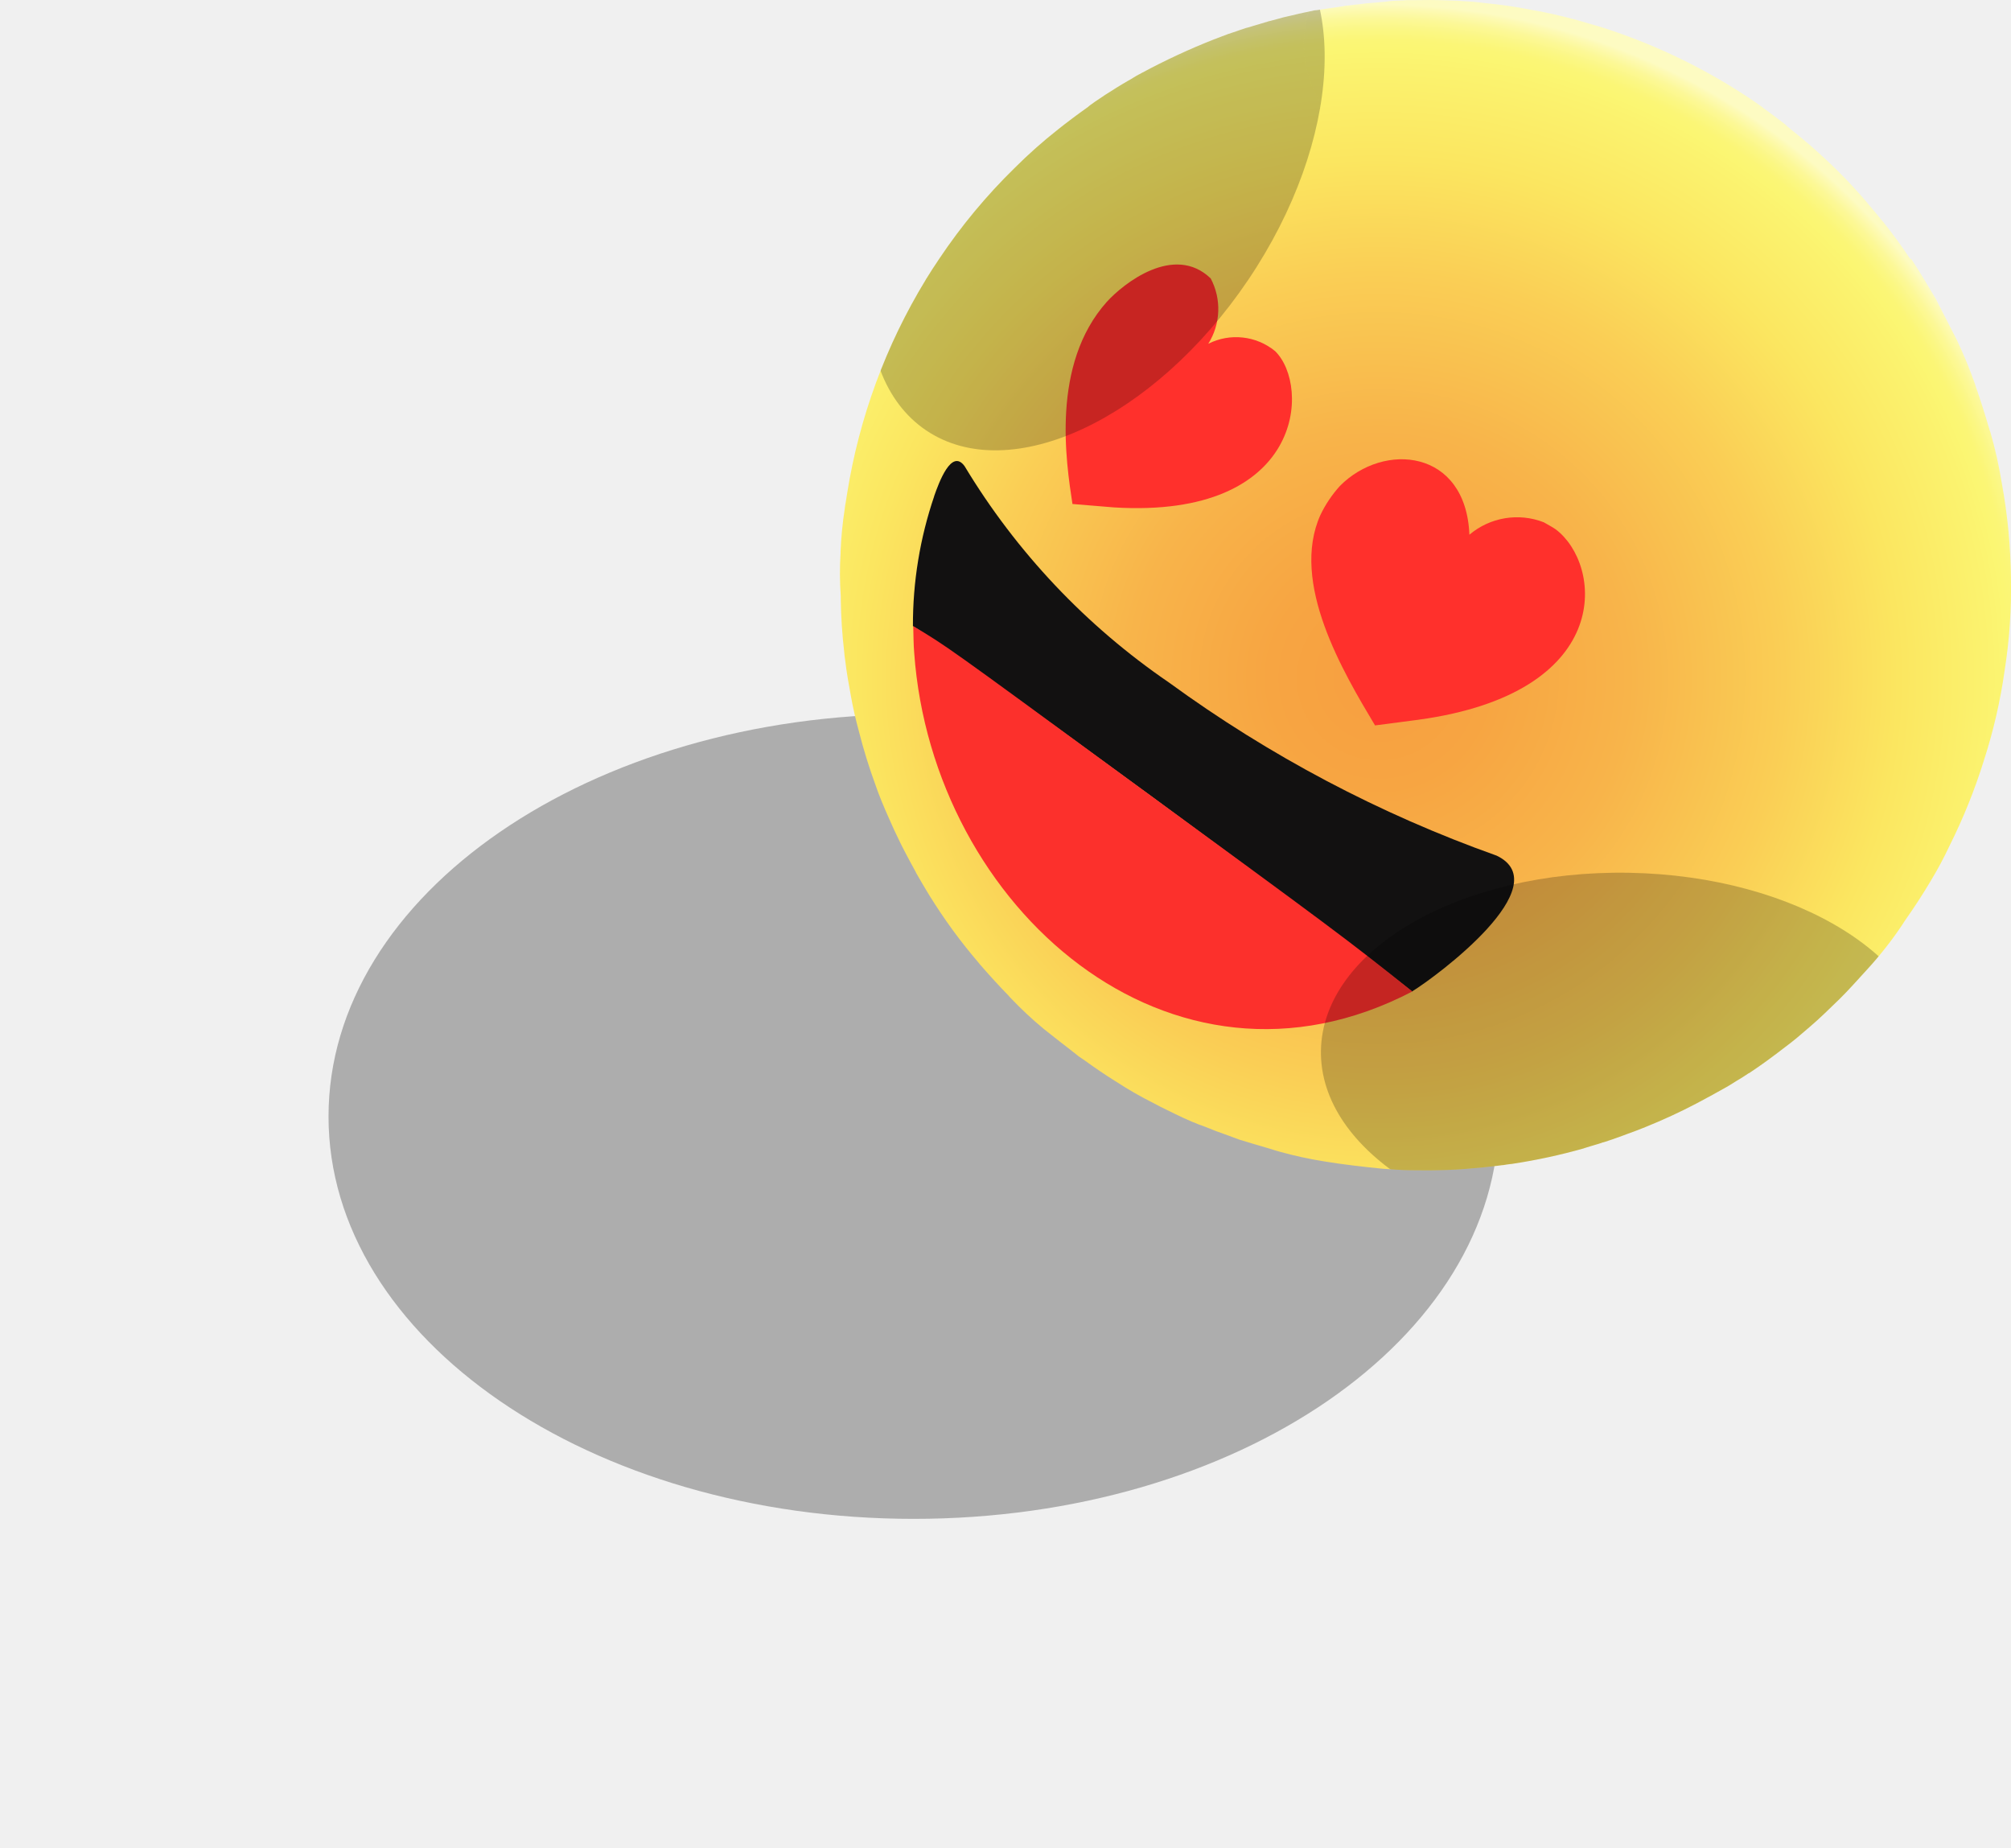
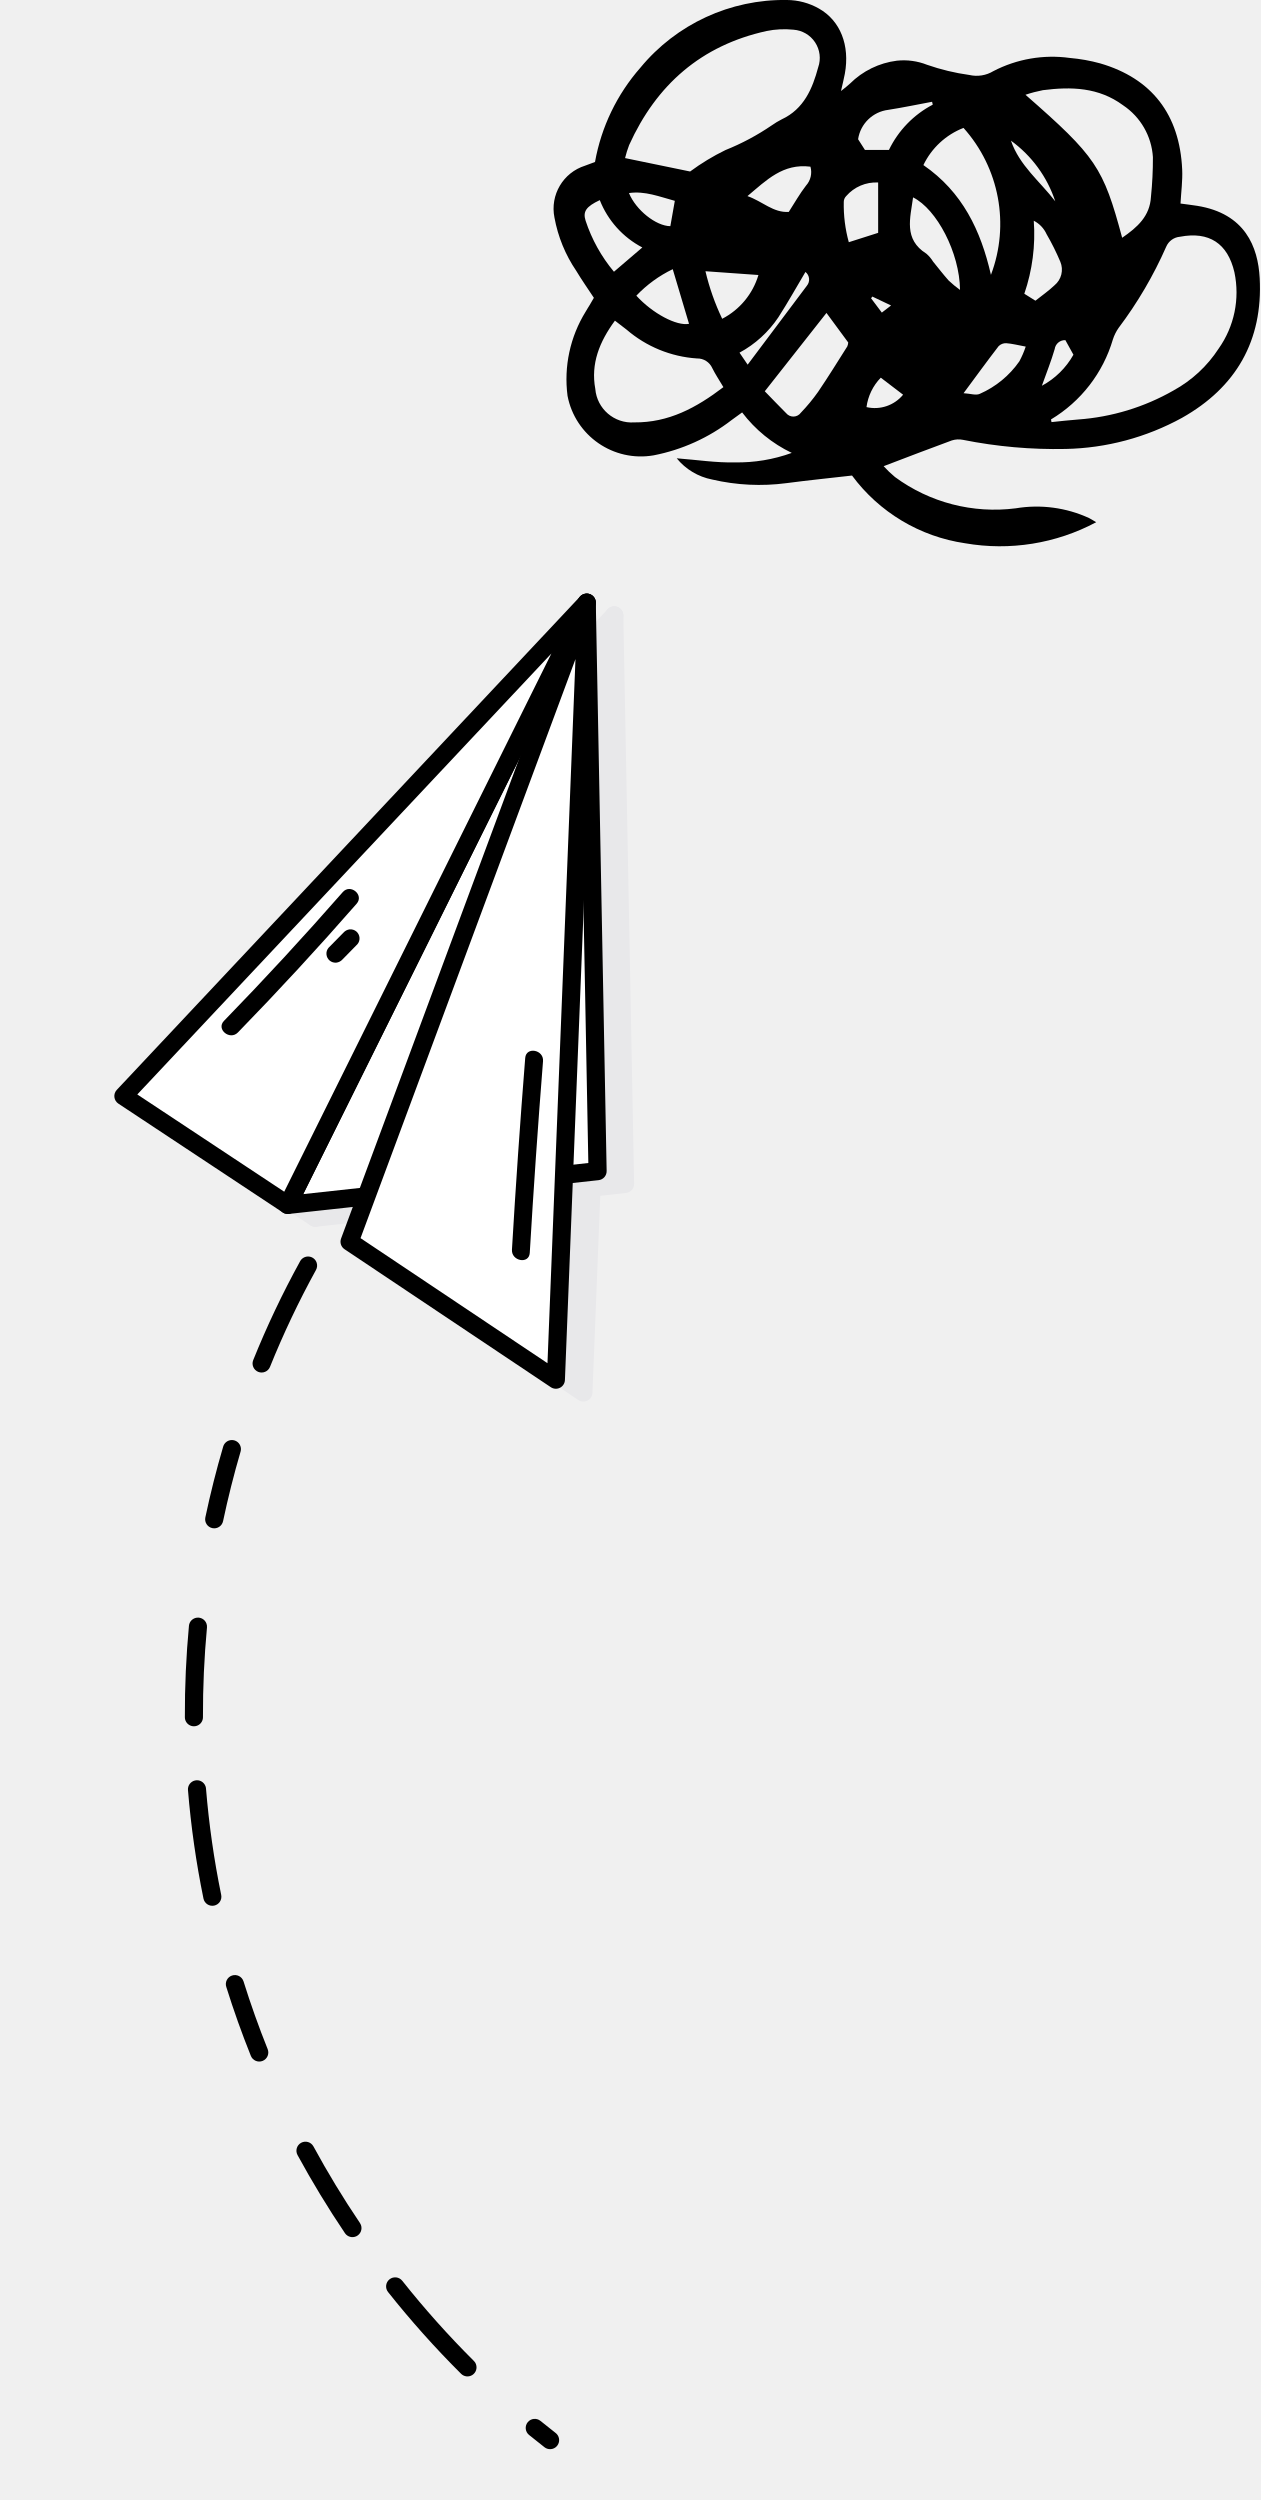
- <svg xmlns="http://www.w3.org/2000/svg" xmlns:xlink="http://www.w3.org/1999/xlink" width="82.478" height="75.758" viewBox="0 0 82.478 75.758">
-   <defs>
-     <radialGradient id="radial-gradient" cx="0.471" cy="0.58" r="0.575" gradientTransform="matrix(-0.999, -0.004, -0.004, 1, 0.933, 0.001)" gradientUnits="objectBoundingBox">
-       <stop offset="0" stop-color="#f79f40" />
-       <stop offset="0.163" stop-color="#f7a542" />
-       <stop offset="0.371" stop-color="#f8b44a" />
-       <stop offset="0.601" stop-color="#face55" />
-       <stop offset="0.771" stop-color="#fbe660" />
-       <stop offset="0.91" stop-color="#fbf36f" />
-       <stop offset="0.932" stop-color="#fbf672" />
-       <stop offset="0.947" stop-color="#fbf676" />
-       <stop offset="0.962" stop-color="#fbf783" />
-       <stop offset="0.978" stop-color="#fcf897" />
-       <stop offset="0.994" stop-color="#fdfab4" />
-       <stop offset="1" stop-color="#fdfbc2" />
-     </radialGradient>
-     <clipPath id="clip-path">
-       <path id="Trazado_116496" data-name="Trazado 116496" d="M52.65,29.84v-.06c0-.11-.03-.77-.15-1.75-.01-.09-.02-.17-.03-.26-.02-.12-.04-.25-.06-.38a23.894,23.894,0,0,0-3.15-8.77c0-.01-.01-.01-.01-.02-.17-.29-.35-.57-.54-.85h0a23.353,23.353,0,0,0-3.06-3.74,20.449,20.449,0,0,0-1.77-1.6c-.39-.32-.78-.62-1.19-.91a.265.265,0,0,1-.06-.05l-.05-.04-.21-.15c-.26-.18-.55-.37-.86-.57h0c-.01-.01-.02-.01-.03-.02-.15-.09-.3-.19-.47-.28-.07-.04-.15-.09-.22-.13s-.12-.07-.19-.11a1.092,1.092,0,0,0-.15-.08,25.413,25.413,0,0,0-2.93-1.4c-.26-.11-.47-.18-.58-.23l-.18-.07-.18-.07c-.01,0-.02-.01-.03-.01l-.04-.01-.3-.1-.04-.01c-.01,0-.03-.01-.04-.01l-.2-.07a2.759,2.759,0,0,0-.27-.08l-.23-.07c-.04-.01-.09-.03-.13-.04-.01,0-.03-.01-.04-.01s-.03-.01-.05-.01a.636.636,0,0,1-.07-.02l-.26-.07-.22-.06c-.07-.02-.14-.03-.21-.05h-.01l-.13-.03-.25-.06-.18-.04a2.049,2.049,0,0,0-.24-.05c-.01,0-.03-.01-.04-.01-.06-.01-.12-.03-.18-.04l-.11-.02-.13-.03h-.02l-.04-.01c-.02,0-.05-.01-.07-.01a1.766,1.766,0,0,1-.2-.04.6.6,0,0,0-.12-.02h0a2.068,2.068,0,0,1-.22-.04l-.19-.03c-.03-.01-.07-.01-.11-.02a.985.985,0,0,0-.17-.02,1,1,0,0,0-.16-.02l-.27-.03-.25-.03c-.03,0-.05-.01-.08-.01h-.02a1.641,1.641,0,0,0-.23-.02l-.34-.03c-.08-.01-.16-.01-.23-.02-.09-.01-.17-.01-.26-.02s-.18-.01-.27-.02A.97.97,0,0,1,29.76,7h-.37c-.48-.01-.96-.01-1.45,0-.11,0-.21,0-.31.01s-.22.01-.32.02c-.07,0-.13.01-.19.01-.16.01-.31.02-.46.04-.05,0-.11.01-.16.01-.22.02-.43.04-.64.07-.1.01-.2.02-.3.04h-.01c-.02,0-.04.01-.06.01q-.24.03-.45.06c-.11.02-.23.04-.34.05-.26.04-.47.08-.61.11-.7.14-1.38.3-2.06.5-.41.11-.77.22-1.21.38a24.021,24.021,0,0,0-5.31,2.61h0c-.17.11-.33.22-.49.33a.265.265,0,0,0-.06.05c-.28.2-.56.4-.84.61a.423.423,0,0,1-.07.05l-.02.02-.02.02c-.01.01-.02.02-.03.02s-.02.01-.03.02c-.08.06-.15.12-.23.18-.15.12-.3.24-.44.36-.08.07-.16.13-.24.2-.16.14-.32.27-.46.4l-.02.02-.02.02c-.03.03-.07.06-.1.09-.75.69-1.21,1.19-1.24,1.22-.23.25-.46.51-.69.77-.16.19-.33.38-.5.59-.01.01-.02.03-.04.04l-.03.03c-.34.42-.69.89-1.08,1.46l-.01.01-.01.01c-.01.01-.01.02-.02.02-.18.26-.36.55-.54.86-.16.26-.32.52-.46.75l-.46.88c-.15.29-.29.56-.42.82a16.758,16.758,0,0,0-.76,1.82h0v.01c-.22.6-.42,1.23-.6,1.84l-.01.02a.037.037,0,0,1-.01.03,17.968,17.968,0,0,0-.5,2.13,23.506,23.506,0,0,0-.17,7.66,22.794,22.794,0,0,0,.82,3.68,23.944,23.944,0,0,0,1.38,3.51,15.311,15.311,0,0,0,.75,1.42c.32.56.68,1.11,1.06,1.66.04.07.09.13.13.2a16,16,0,0,0,1.39,1.8c.34.37.78.88,1.14,1.24s.83.82,1.22,1.15h0c.42.37.6.53.99.83q.72.585,1.47,1.08h.01c.16.11.32.22.49.32.19.12.38.24.55.34.09.05.22.13.36.21a.573.573,0,0,1,.07.04c.15.09.33.18.52.29.04.02.09.05.13.07a22.789,22.789,0,0,0,2.12,1c.18.07.42.17.7.28l.24.09.42.15.3.1.11.03c.01,0,.01,0,.02.01l.16.05a2.759,2.759,0,0,0,.27.08l.26.08c.01,0,.02,0,.02.01a22.1,22.1,0,0,0,2.96.66l.09.01c.08.01.17.03.27.04h.03l.23.03.53.06c.24.03.56.05.79.07s.49.03.74.04h.02c.13.01.25.01.37.01.33.01.77,0,1.1.01s.79-.03,1.13-.05c.72-.06,1.68-.17,2.39-.28a18.747,18.747,0,0,0,1.84-.38c.14-.04.28-.08.43-.12.43-.12.87-.25,1.24-.36l.43-.16c.35-.12.69-.25,1.03-.38l.17-.06c.4-.15.89-.38,1.32-.59.19-.09.37-.18.55-.28a15.71,15.71,0,0,0,1.56-.88c.02-.01.03-.02.05-.03.41-.26.82-.52,1.22-.81.09-.06.18-.12.26-.17l.44-.34c.12-.09.23-.18.35-.27l.66-.52a14.289,14.289,0,0,0,1.37-1.26l.03-.03.07-.07c.35-.35.74-.77,1.2-1.29a.138.138,0,0,0,.03-.04h0a20.958,20.958,0,0,0,2.02-2.71c.01-.01.01-.02.02-.03.19-.3.38-.61.57-.95v-.01h0c.08-.14.16-.29.24-.44.11-.2.22-.41.31-.59l.09-.18c.16-.32.31-.65.47-.99.21-.47.41-.94.56-1.36h0c.26-.7.5-1.44.71-2.23.13-.48.25-.96.33-1.41.1-.48.18-.98.25-1.5.02-.12.03-.23.05-.34.08-.69.14-1.41.16-2.14v-.13C52.68,31.04,52.68,30.45,52.65,29.84Z" transform="translate(-4.654 -6.992)" />
-     </clipPath>
-     <linearGradient id="linear-gradient" x1="-0.166" y1="-323.933" x2="-1.166" y2="-323.933" gradientUnits="objectBoundingBox">
-       <stop offset="0" stop-color="#19b79c" />
-       <stop offset="0.405" stop-color="#1dbb9e" />
-       <stop offset="0.825" stop-color="#2ac8a3" />
-       <stop offset="0.997" stop-color="#31cfa6" />
-     </linearGradient>
-     <linearGradient id="linear-gradient-2" x1="-2.106" y1="-363.238" x2="-3.08" y2="-363.238" xlink:href="#linear-gradient" />
-     <clipPath id="clip-path-2">
-       <path id="Trazado_116504" data-name="Trazado 116504" d="M4.652,29.65v-.06a15.757,15.757,0,0,1,.17-1.74,2.335,2.335,0,0,1,.04-.26c.02-.12.04-.25.06-.38a24.088,24.088,0,0,1,3.22-8.75c0-.01.01-.01.01-.02.18-.29.36-.57.55-.85h0a23.39,23.39,0,0,1,3.09-3.72,20.134,20.134,0,0,1,1.78-1.58q.585-.465,1.2-.9a.265.265,0,0,0,.06-.05l.05-.04.21-.15c.26-.18.55-.37.86-.56h0c.01-.01.02-.01.03-.02.15-.09.31-.19.47-.28a2.53,2.53,0,0,0,.22-.13c.06-.04.12-.07.19-.11.05-.03.1-.05.15-.08a27.308,27.308,0,0,1,2.95-1.37c.26-.1.47-.18.58-.22l.18-.06.18-.06c.01,0,.02-.01.03-.01l.05-.02.3-.1.04-.01c.01,0,.03-.01.04-.01l.2-.06c.08-.02.19-.06.27-.08l.23-.07a.647.647,0,0,0,.13-.04c.01,0,.03-.01.04-.01s.03-.01.05-.01a.637.637,0,0,0,.07-.02l.26-.07.22-.06c.07-.02.14-.03.21-.05h.01l.13-.03c.08-.02.18-.04.25-.06l.18-.04c.08-.02.16-.03.24-.05.01,0,.03-.01.04-.01a1.163,1.163,0,0,0,.18-.04l.11-.01.13-.02h.02l.04-.01c.02,0,.05-.01.07-.01l.2-.03c.04-.01.09-.01.13-.02h0l.22-.03.19-.03a.516.516,0,0,0,.11-.02.985.985,0,0,1,.17-.02c.06-.01.11-.01.16-.02l.27-.03.25-.03c.03,0,.05-.01.08-.01h.02c.07-.01.15-.01.23-.02l.34-.03c.08-.01.16-.01.23-.02a1.569,1.569,0,0,1,.24-.03,2.437,2.437,0,0,1,.27-.01.86.86,0,0,1,.16-.01l.15-.01h.24c.49-.01.97-.01,1.45.01.11,0,.21.01.31.01s.22.01.32.02c.07,0,.13.01.19.01.16.01.31.02.46.04.05.01.11.01.16.02.22.02.43.05.64.07.1.01.2.03.3.04h.01c.02,0,.04.01.06.01.16.02.31.05.45.07l.34.06c.26.05.47.09.6.11.69.14,1.38.31,2.06.52.41.11.76.23,1.21.39a24.178,24.178,0,0,1,5.28,2.65h0c.16.11.33.22.49.34a.265.265,0,0,1,.06.05c.28.2.56.41.83.62a.424.424,0,0,0,.07.05l.02.02.02.02.03.03c.01.01.02.01.02.02.08.06.15.12.22.18.15.12.3.24.44.36.08.07.16.14.24.2.16.14.31.28.46.41l.02.02.02.02c.03.03.07.06.1.09.75.69,1.2,1.2,1.23,1.23.23.25.46.51.68.78.16.19.32.38.49.59.01.01.02.03.04.04l.02.03c.33.42.69.89,1.07,1.47l.04.01.01.01c.01.01.01.02.02.02.17.26.36.56.54.86.16.26.31.53.45.75l.45.88c.15.29.29.56.42.82a18.431,18.431,0,0,1,.75,1.83h0v.01c.21.6.41,1.23.59,1.85l.01.02a.037.037,0,0,0,.01.03,17.59,17.59,0,0,1,.48,2.14,22.71,22.71,0,0,1,.37,3.87,21.465,21.465,0,0,1-.26,3.8,21.96,21.96,0,0,1-.85,3.68,23.286,23.286,0,0,1-1.41,3.5,15.244,15.244,0,0,1-.76,1.42c-.33.56-.69,1.11-1.07,1.65-.04.07-.09.13-.13.2a15.2,15.2,0,0,1-1.41,1.79c-.34.37-.79.88-1.15,1.23s-.84.82-1.22,1.14h0c-.43.37-.6.52-1,.82-.49.38-.98.74-1.48,1.07H41.9c-.16.11-.32.21-.49.31-.19.12-.38.24-.55.33-.09.05-.22.12-.36.2a.574.574,0,0,0-.07.04c-.15.08-.33.18-.52.28-.04.02-.09.05-.13.07a23.108,23.108,0,0,1-2.12.98c-.18.07-.42.17-.71.27l-.24.09-.42.15-.3.1-.11.03c-.01,0-.01,0-.02.01l-.16.05c-.08.02-.19.06-.27.08l-.26.08c-.01,0-.02,0-.02.01a23.962,23.962,0,0,1-2.96.64l-.09.01c-.08.01-.17.02-.27.04H31.8l-.23.03-.53.06c-.24.02-.56.05-.79.07s-.49.03-.74.04h-.02c-.13,0-.25.01-.37.01-.33.01-.77,0-1.1,0s-.79-.04-1.13-.06c-.72-.07-1.68-.18-2.39-.3a16.281,16.281,0,0,1-1.84-.4c-.14-.04-.28-.08-.43-.13-.43-.12-.87-.26-1.24-.37l-.43-.16c-.35-.12-.69-.25-1.03-.39l-.17-.06c-.4-.15-.88-.38-1.32-.6-.19-.09-.37-.18-.55-.28a15.612,15.612,0,0,1-1.55-.89.219.219,0,0,0-.05-.03c-.41-.26-.81-.53-1.21-.82-.09-.06-.17-.12-.25-.17L14,49.97c-.12-.09-.23-.18-.35-.27l-.66-.52a15.233,15.233,0,0,1-1.36-1.27l-.03-.03-.06-.07c-.34-.35-.74-.78-1.19-1.3a.138.138,0,0,1-.03-.04h0a21.889,21.889,0,0,1-2-2.73c-.01-.01-.01-.02-.02-.03-.18-.3-.37-.61-.56-.95v-.01h0c-.08-.14-.16-.29-.24-.44-.11-.21-.22-.41-.31-.59l-.09-.18c-.16-.32-.31-.65-.46-.99-.21-.47-.41-.95-.55-1.36h0a22.441,22.441,0,0,1-.69-2.23c-.13-.48-.24-.96-.32-1.41-.09-.49-.18-.98-.24-1.5-.02-.12-.03-.23-.04-.34a21.166,21.166,0,0,1-.14-2.14v-.13A13.347,13.347,0,0,1,4.652,29.65Z" transform="translate(-4.627 -6.983)" fill="url(#radial-gradient)" />
-     </clipPath>
-   </defs>
-   <g id="Grupo_157926" data-name="Grupo 157926" transform="translate(13.474)">
-     <ellipse id="Elipse_4737" data-name="Elipse 4737" cx="24" cy="16.5" rx="24" ry="16.5" transform="translate(0 29.284)" fill="#0b0b0b" opacity="0.292" style="mix-blend-mode: multiply;isolation: isolate" />
-     <path id="Trazado_116493" data-name="Trazado 116493" d="M4.652,29.65v-.06a15.757,15.757,0,0,1,.17-1.74,2.335,2.335,0,0,1,.04-.26c.02-.12.04-.25.06-.38a24.088,24.088,0,0,1,3.22-8.75c0-.01.01-.01.01-.02.18-.29.36-.57.55-.85h0a23.39,23.39,0,0,1,3.09-3.72,20.134,20.134,0,0,1,1.78-1.58q.585-.465,1.2-.9a.265.265,0,0,0,.06-.05l.05-.04.21-.15c.26-.18.55-.37.86-.56h0c.01-.01.02-.01.03-.02.15-.09.31-.19.47-.28a2.53,2.53,0,0,0,.22-.13c.06-.04.12-.07.19-.11.05-.03.1-.05.15-.08a27.308,27.308,0,0,1,2.95-1.37c.26-.1.47-.18.58-.22l.18-.06.18-.06c.01,0,.02-.01.03-.01l.05-.02.3-.1.04-.01c.01,0,.03-.01.04-.01l.2-.06c.08-.02.19-.06.27-.08l.23-.07a.647.647,0,0,0,.13-.04c.01,0,.03-.01.04-.01s.03-.01.05-.01a.637.637,0,0,0,.07-.02l.26-.07.22-.06c.07-.02.14-.03.21-.05h.01l.13-.03c.08-.02.18-.04.25-.06l.18-.04c.08-.02.16-.03.24-.05.01,0,.03-.01.04-.01a1.163,1.163,0,0,0,.18-.04l.11-.01.13-.02h.02l.04-.01c.02,0,.05-.01.07-.01l.2-.03c.04-.01.09-.01.13-.02h0l.22-.03.19-.03a.516.516,0,0,0,.11-.02.985.985,0,0,1,.17-.02c.06-.01.11-.01.16-.02l.27-.03.25-.03c.03,0,.05-.01.08-.01h.02c.07-.01.15-.01.23-.02l.34-.03c.08-.01.16-.01.23-.02a1.569,1.569,0,0,1,.24-.03,2.437,2.437,0,0,1,.27-.01.86.86,0,0,1,.16-.01l.15-.01h.24c.49-.01.97-.01,1.45.01.11,0,.21.01.31.01s.22.01.32.02c.07,0,.13.01.19.01.16.01.31.02.46.04.05.01.11.01.16.02.22.02.43.05.64.07.1.01.2.03.3.04h.01c.02,0,.04.01.06.01.16.02.31.05.45.07l.34.06c.26.05.47.09.6.11.69.14,1.38.31,2.06.52.41.11.76.23,1.21.39a24.178,24.178,0,0,1,5.28,2.65h0c.16.11.33.22.49.34a.265.265,0,0,1,.06.05c.28.2.56.41.83.62a.424.424,0,0,0,.07.05l.02.02.02.02.03.03c.01.01.02.01.02.02.08.06.15.12.22.18.15.12.3.24.44.36.08.07.16.14.24.2.16.14.31.28.46.41l.02.02.02.02c.03.03.07.06.1.09.75.69,1.2,1.2,1.23,1.23.23.25.46.51.68.78.16.19.32.38.49.59.01.01.02.03.04.04l.02.03c.33.42.69.89,1.07,1.47l.04.01.01.01c.01.01.01.02.02.02.17.26.36.56.54.86.16.26.31.53.45.75l.45.88c.15.29.29.56.42.82a18.431,18.431,0,0,1,.75,1.83h0v.01c.21.6.41,1.23.59,1.85l.01.02a.037.037,0,0,0,.01.03,17.59,17.59,0,0,1,.48,2.14,22.71,22.71,0,0,1,.37,3.87,21.465,21.465,0,0,1-.26,3.8,21.96,21.96,0,0,1-.85,3.68,23.286,23.286,0,0,1-1.41,3.5,15.244,15.244,0,0,1-.76,1.42c-.33.56-.69,1.11-1.07,1.65-.04.07-.09.13-.13.2a15.2,15.2,0,0,1-1.41,1.79c-.34.37-.79.88-1.15,1.23s-.84.82-1.22,1.14h0c-.43.37-.6.52-1,.82-.49.38-.98.74-1.48,1.07H41.9c-.16.11-.32.21-.49.31-.19.12-.38.24-.55.33-.09.05-.22.12-.36.2a.574.574,0,0,0-.07.04c-.15.08-.33.18-.52.28-.04.02-.09.05-.13.07a23.108,23.108,0,0,1-2.12.98c-.18.07-.42.17-.71.27l-.24.09-.42.15-.3.1-.11.03c-.01,0-.01,0-.02.01l-.16.05c-.08.02-.19.06-.27.08l-.26.08c-.01,0-.02,0-.02.01a23.962,23.962,0,0,1-2.96.64l-.09.01c-.08.01-.17.02-.27.04H31.8l-.23.03-.53.06c-.24.02-.56.05-.79.07s-.49.03-.74.04h-.02c-.13,0-.25.01-.37.01-.33.01-.77,0-1.1,0s-.79-.04-1.13-.06c-.72-.07-1.68-.18-2.39-.3a16.281,16.281,0,0,1-1.84-.4c-.14-.04-.28-.08-.43-.13-.43-.12-.87-.26-1.24-.37l-.43-.16c-.35-.12-.69-.25-1.03-.39l-.17-.06c-.4-.15-.88-.38-1.32-.6-.19-.09-.37-.18-.55-.28a15.612,15.612,0,0,1-1.55-.89.219.219,0,0,0-.05-.03c-.41-.26-.81-.53-1.21-.82-.09-.06-.17-.12-.25-.17L14,49.97c-.12-.09-.23-.18-.35-.27l-.66-.52a15.233,15.233,0,0,1-1.36-1.27l-.03-.03-.06-.07c-.34-.35-.74-.78-1.19-1.3a.138.138,0,0,1-.03-.04h0a21.889,21.889,0,0,1-2-2.73c-.01-.01-.01-.02-.02-.03-.18-.3-.37-.61-.56-.95v-.01h0c-.08-.14-.16-.29-.24-.44-.11-.21-.22-.41-.31-.59l-.09-.18c-.16-.32-.31-.65-.46-.99-.21-.47-.41-.95-.55-1.36h0a22.441,22.441,0,0,1-.69-2.23c-.13-.48-.24-.96-.32-1.41-.09-.49-.18-.98-.24-1.5-.02-.12-.03-.23-.04-.34a21.166,21.166,0,0,1-.14-2.14v-.13A13.347,13.347,0,0,1,4.652,29.65Z" transform="translate(16.349 -6.983)" fill="url(#radial-gradient)" />
-     <g id="Grupo_86225" data-name="Grupo 86225" transform="translate(20.955 0.009)" clip-path="url(#clip-path)">
-       <path id="Trazado_116494" data-name="Trazado 116494" d="M50.67,21.64a4.37,4.37,0,0,1,.18-.46C50.8,21.33,50.74,21.48,50.67,21.64Z" transform="translate(-48.844 -6.992)" fill="url(#linear-gradient)" />
-       <path id="Trazado_116495" data-name="Trazado 116495" d="M4.7,34.92c.03-.14.05-.28.08-.41C4.75,34.65,4.73,34.79,4.7,34.92Z" transform="translate(43.196 -6.992)" fill="url(#linear-gradient-2)" />
-     </g>
-     <path id="Trazado_116497" data-name="Trazado 116497" d="M25.873,27.33A16.375,16.375,0,0,0,25,32.66c2.26,1.39,16.97,12.2,20.47,14.98,1.03-.63,6.02-4.35,3.47-5.57a52.925,52.925,0,0,1-13.44-7.1,28.664,28.664,0,0,1-8.38-8.87c-.54-.75-1.06.69-1.25,1.23" transform="translate(-1.032 -6.983)" fill="#121111" />
-     <path id="Trazado_116499" data-name="Trazado 116499" d="M29.22,33.76c.75,10.43,10.52,19.05,20.43,13.88-2.65-2.12-3.33-2.62-11.66-8.71-7.45-5.46-7.45-5.46-8.81-6.27.01.33.01.77.04,1.1" transform="translate(-5.199 -6.983)" fill="#fc302c" />
-     <g id="Grupo_86231" data-name="Grupo 86231" transform="translate(40.307 18.833)">
-       <path id="Trazado_116501" data-name="Trazado 116501" d="M22.473,28.1c-1.25,2.78.93,6.44,2.24,8.63.65-.09,1.52-.19,2.17-.29,7.67-1.22,7.14-6.32,5.24-7.75-.14-.1-.34-.2-.49-.29a3.024,3.024,0,0,0-3.05.51c-.14-3.51-3.51-3.82-5.31-2a4.969,4.969,0,0,0-.8,1.19" transform="translate(-22.099 -25.816)" fill="#ff302c" />
-     </g>
-     <g id="Grupo_86232" data-name="Grupo 86232" transform="translate(30.232 10.846)">
-       <path id="Trazado_116503" data-name="Trazado 116503" d="M35.806,19.36c-2.3,2.57-1.67,6.58-1.41,8.29.51.04,1.19.1,1.7.14,7.78.48,8.08-4.98,6.61-6.41a2.529,2.529,0,0,0-2.74-.3,2.679,2.679,0,0,0,.1-2.68c-1.5-1.44-3.58.21-4.26.96" transform="translate(-34.117 -17.829)" fill="#ff302c" />
-     </g>
-     <g id="Enmascarar_grupo_59" data-name="Enmascarar grupo 59" transform="translate(20.976 0)" clip-path="url(#clip-path-2)">
-       <g id="Grupo_86233" data-name="Grupo 86233" transform="translate(-2.683 -7.272)" opacity="0.561" style="mix-blend-mode: multiply;isolation: isolate">
-         <g id="Grupo_86230" data-name="Grupo 86230" transform="translate(0)">
-           <ellipse id="Elipse_4734" data-name="Elipse 4734" cx="12.5" cy="7.5" rx="12.5" ry="7.5" transform="translate(21.707 1.557)" fill="#fff" opacity="0.743" />
-           <ellipse id="Elipse_4735" data-name="Elipse 4735" cx="12.5" cy="7.5" rx="12.5" ry="7.5" transform="translate(26.415 8.388) rotate(124)" opacity="0.387" />
-           <ellipse id="Elipse_4736" data-name="Elipse 4736" cx="12.5" cy="7.5" rx="12.5" ry="7.5" transform="matrix(-1, -0.017, 0.017, -1, 47.282, 58.274)" opacity="0.387" />
+ <svg xmlns="http://www.w3.org/2000/svg" width="139.226" height="276.237" viewBox="0 0 139.226 276.237">
+   <g id="Grupo_983339" data-name="Grupo 983339" transform="translate(-948.685 -172.533)">
+     <g id="Grupo_165704" data-name="Grupo 165704" transform="translate(1016.343 237.028) rotate(70)">
+       <g id="Grupo_81059" data-name="Grupo 81059" transform="translate(0 0)">
+         <g id="Grupo_81053" data-name="Grupo 81053" transform="translate(2.371 0)" style="mix-blend-mode: overlay;isolation: isolate">
+           <path id="Trazado_114995" data-name="Trazado 114995" d="M51.237,53.8l8.2-33.442L0,0Z" transform="translate(1 1)" fill="#3c384f" />
+           <path id="Trazado_114996" data-name="Trazado 114996" d="M1,0A1,1,0,0,0,.276,1.689L51.512,55.494a1,1,0,0,0,1.695-.451l8.2-33.443a1,1,0,0,0-.647-1.184L1.324.054A.988.988,0,0,0,1,0ZM51.7,52.791,4.543,3.271l54.7,18.741Z" transform="translate(0 0)" fill="#3c384f" />
+           <path id="Trazado_114997" data-name="Trazado 114997" d="M57.391,48.778,0,0l79.517,32.57Z" transform="translate(1 1)" fill="#3c384f" />
+           <path id="Trazado_114998" data-name="Trazado 114998" d="M1,0A1,1,0,0,0,.352,1.762L57.743,50.54a1,1,0,0,0,1.239.045L81.108,34.377a1,1,0,0,0-.212-1.732L1.379.075A.992.992,0,0,0,1,0ZM58.437,48.505l-52-44.2L78.485,33.819Z" transform="translate(0 0)" fill="#3c384f" />
+           <path id="Trazado_114999" data-name="Trazado 114999" d="M51.237,53.8,0,0,33.724,66.762Z" transform="translate(1 1)" fill="#3c384f" />
+           <path id="Trazado_115000" data-name="Trazado 115000" d="M1,0A1,1,0,0,0,.107,1.451L33.831,68.212a1,1,0,0,0,1.488.353L52.831,55.608a1,1,0,0,0,.129-1.493L1.724.31A1,1,0,0,0,1,0ZM35.082,66.252,4.946,6.594l45.785,48.08Z" transform="translate(0 0)" fill="#3c384f" />
+           <path id="Trazado_115001" data-name="Trazado 115001" d="M9.014,18.7Q4.8,9.982.133,1.5C-.488.375,1.238-.635,1.86.494q4.67,8.477,8.881,17.193C11.3,18.841,9.575,19.856,9.014,18.7Z" transform="translate(21.704 35.774)" fill="#3c384f" />
+           <path id="Trazado_115002" data-name="Trazado 115002" d="M2.982,3.4a1.018,1.018,0,0,1-.46.6,1.008,1.008,0,0,1-.77.1.987.987,0,0,1-.6-.46Q.644,2.573.135,1.507a1.07,1.07,0,0,1-.1-.77,1.018,1.018,0,0,1,.46-.6,1.008,1.008,0,0,1,.77-.1.983.983,0,0,1,.6.46q.51,1.065,1.019,2.131A1.069,1.069,0,0,1,2.982,3.4Z" transform="translate(25.933 37.218)" fill="#3c384f" />
+           <path id="Trazado_115003" data-name="Trazado 115003" d="M19.924,10.45Q10.177,6.238.518,1.827C-.651,1.293.364-.431,1.527.1q9.658,4.411,19.406,8.623C22.112,9.232,21.094,10.956,19.924,10.45Z" transform="translate(45.432 22.769)" fill="#3c384f" />
+         </g>
+         <g id="Grupo_81058" data-name="Grupo 81058" transform="translate(0 2.371)">
+           <g id="Grupo_81057" data-name="Grupo 81057">
+             <g id="Grupo_81054" data-name="Grupo 81054" transform="translate(0 0)">
+               <path id="Trazado_115004" data-name="Trazado 115004" d="M51.237,53.8l8.2-33.442L0,0Z" transform="translate(1 1)" fill="#fff" />
+               <path id="Trazado_115005" data-name="Trazado 115005" d="M1,0A1,1,0,0,0,.276,1.69l51.237,53.8a1,1,0,0,0,1.7-.451l8.2-33.442a1,1,0,0,0-.647-1.184L1.325.054A1.016,1.016,0,0,0,1,0ZM51.7,52.792,4.544,3.271l54.7,18.741Z" transform="translate(0 0)" />
+             </g>
+             <g id="Grupo_81055" data-name="Grupo 81055" transform="translate(0 0)">
+               <path id="Trazado_115006" data-name="Trazado 115006" d="M57.391,48.778,0,0l79.517,32.57Z" transform="translate(1 1)" fill="#fff" />
+               <path id="Trazado_115007" data-name="Trazado 115007" d="M1,0A1,1,0,0,0,.353,1.762L57.744,50.541a1,1,0,0,0,1.238.044L81.108,34.378a1,1,0,0,0-.212-1.732L1.379.075A.988.988,0,0,0,1,0ZM58.437,48.505l-52-44.2L78.486,33.82Z" transform="translate(0 0)" />
+             </g>
+             <g id="Grupo_81056" data-name="Grupo 81056" transform="translate(0 0)">
+               <path id="Trazado_115008" data-name="Trazado 115008" d="M51.237,53.8,0,0,33.724,66.762Z" transform="translate(1 1)" fill="#fff" />
+               <path id="Trazado_115009" data-name="Trazado 115009" d="M1,0A1,1,0,0,0,.108,1.451L33.832,68.212a1,1,0,0,0,1.487.353L52.832,55.609a1,1,0,0,0,.129-1.494L1.725.311A1,1,0,0,0,1,0ZM35.082,66.253,4.947,6.594l45.785,48.08Z" />
+             </g>
+             <path id="Trazado_115010" data-name="Trazado 115010" d="M9.014,18.7Q4.8,9.983.133,1.5C-.489.375,1.238-.635,1.86.494Q6.53,8.97,10.741,17.687C11.3,18.841,9.574,19.857,9.014,18.7Z" transform="translate(21.704 35.774)" />
+             <path id="Trazado_115011" data-name="Trazado 115011" d="M2.982,3.4a1.02,1.02,0,0,1-.46.6,1.01,1.01,0,0,1-.771.1.983.983,0,0,1-.6-.459Q.644,2.573.135,1.507a1.069,1.069,0,0,1-.1-.77,1.021,1.021,0,0,1,.459-.6,1.01,1.01,0,0,1,.771-.1.988.988,0,0,1,.6.46l1.02,2.131A1.077,1.077,0,0,1,2.982,3.4Z" transform="translate(25.933 37.218)" />
+             <path id="Trazado_115012" data-name="Trazado 115012" d="M19.925,10.45Q10.178,6.239.519,1.827C-.651,1.293.365-.431,1.528.1q9.658,4.41,19.406,8.623C22.112,9.233,21.095,10.956,19.925,10.45Z" transform="translate(45.432 22.769)" />
+           </g>
+         </g>
+       </g>
+       <g id="Grupo_81063" data-name="Grupo 81063" transform="translate(58.302 56.359)">
+         <g id="Grupo_81060" data-name="Grupo 81060" transform="translate(0 0)">
+           <path id="Trazado_115013" data-name="Trazado 115013" d="M1,0A1,1,0,0,0,.247,1.659,101.136,101.136,0,0,0,8.755,10.28a1,1,0,0,0,1.337-1.487A99.055,99.055,0,0,1,1.753.342,1,1,0,0,0,1,0ZM17.176,14.847a1,1,0,0,0-.593,1.805c2.159,1.59,4.407,3.114,6.683,4.532a1,1,0,0,0,1.058-1.7c-2.232-1.39-4.438-2.885-6.556-4.444A1,1,0,0,0,17.176,14.847ZM132.1,19.26a.991.991,0,0,0-.53.153q-.909.569-1.828,1.119a1,1,0,0,0,1.026,1.717q.938-.561,1.865-1.142a1,1,0,0,0-.533-1.847ZM34.323,25.081a1,1,0,0,0-.428,1.9c3.036,1.437,6.172,2.74,9.321,3.872a1,1,0,1,0,.677-1.881c-3.089-1.112-6.165-2.39-9.142-3.8A.988.988,0,0,0,34.323,25.081Zm87.1,0a1,1,0,0,0-.424.1,101.855,101.855,0,0,1-11.029,4.406,1,1,0,0,0,.633,1.9,103.855,103.855,0,0,0,11.246-4.493,1,1,0,0,0-.426-1.906ZM51.18,31.327a1,1,0,0,0-.263,1.964,100.855,100.855,0,0,0,11.854,2.492,1,1,0,0,0,.292-1.979,99.016,99.016,0,0,1-11.619-2.441A.965.965,0,0,0,51.18,31.327Zm51.432.441a.963.963,0,0,0-.243.03c-3.193.8-6.46,1.448-9.709,1.934a1,1,0,0,0,.3,1.978c3.312-.5,6.642-1.159,9.9-1.972a1,1,0,0,0-.241-1.97ZM72.865,34.754a1,1,0,0,0-.045,2c2.674.123,5.39.142,8.076.054a1,1,0,1,0-.065-2c-2.635.086-5.3.068-7.919-.053Z" transform="translate(0 0)" />
        </g>
      </g>
    </g>
+     <g id="Grupo_983321" data-name="Grupo 983321" transform="translate(626.458 -99.65)">
+       <path id="Trazado_185916" data-name="Trazado 185916" d="M397,322.823c2.309.179,4.362.5,6.407.452a17.5,17.5,0,0,0,6.306-1.049,15.036,15.036,0,0,1-5.484-4.473c-.419.3-.789.57-1.156.839a20.5,20.5,0,0,1-8.627,3.905,8.254,8.254,0,0,1-9.509-6.574,14.2,14.2,0,0,1,2-9.3c.138-.25.3-.488.445-.733s.285-.489.465-.8c-.649-.988-1.332-1.955-1.94-2.968a15.406,15.406,0,0,1-2.416-5.9,4.979,4.979,0,0,1,3.388-5.734c.354-.135.71-.264,1.093-.407a21.536,21.536,0,0,1,5.02-10.424,20.572,20.572,0,0,1,16.175-7.475,7.247,7.247,0,0,1,3.548.946c2.362,1.337,3.436,4.049,2.863,7.2-.1.552-.243,1.1-.426,1.914.468-.382.753-.586,1-.826a8.909,8.909,0,0,1,5.173-2.527,7.035,7.035,0,0,1,3.337.453,24.387,24.387,0,0,0,4.673,1.125,3.565,3.565,0,0,0,2.656-.426,14.117,14.117,0,0,1,8.442-1.455,18.646,18.646,0,0,1,3.358.6c5.684,1.656,8.789,5.631,9.062,11.743.054,1.218-.115,2.447-.186,3.744.638.087,1.242.157,1.842.252,5.3.85,6.724,4.537,6.907,7.992.367,6.891-2.6,12.068-8.591,15.439a27.877,27.877,0,0,1-12.838,3.434,52.238,52.238,0,0,1-11.353-1.006,2.47,2.47,0,0,0-1.234.064c-2.449.895-4.882,1.837-7.535,2.846a12.027,12.027,0,0,0,1.255,1.2,18.53,18.53,0,0,0,13.348,3.454,13.916,13.916,0,0,1,8.093,1.076c.208.1.4.235.789.462a22.569,22.569,0,0,1-14.478,2.326,18.952,18.952,0,0,1-12.5-7.484c-2.437.279-4.844.524-7.241.839a22.943,22.943,0,0,1-8.219-.4A6.686,6.686,0,0,1,397,322.823Zm41.357-4.3.055.3c.978-.1,1.955-.214,2.934-.287a24.8,24.8,0,0,0,10.552-3.21,13.884,13.884,0,0,0,4.982-4.621,10.749,10.749,0,0,0,1.744-8.434c-.744-3.208-2.806-4.541-6.011-3.929a1.816,1.816,0,0,0-1.526,1.1,45.134,45.134,0,0,1-5.262,8.976,4.8,4.8,0,0,0-.629,1.266A15.363,15.363,0,0,1,438.362,318.525Zm-39.876-27.39a24.91,24.91,0,0,1,3.9-2.366,26.642,26.642,0,0,0,5.123-2.734,8.821,8.821,0,0,1,1.1-.664c2.454-1.141,3.4-3.4,4.029-5.749a3.13,3.13,0,0,0-2.739-4.156,9.829,9.829,0,0,0-2.973.148c-7.213,1.591-12.168,5.94-15.179,12.6a11.948,11.948,0,0,0-.449,1.439Zm47.735,7.325c1.7-1.166,3.07-2.4,3.185-4.528a40.495,40.495,0,0,0,.216-4.391,7.448,7.448,0,0,0-3.3-5.726c-2.7-1.991-5.73-2.066-8.855-1.667a15.35,15.35,0,0,0-1.926.508C443.33,289.477,444.13,290.661,446.221,298.46Zm-44.058,16.5c-.464-.785-.888-1.417-1.224-2.092a1.8,1.8,0,0,0-1.7-1.076,13.251,13.251,0,0,1-7.775-3.187l-1.285-.989c-1.713,2.332-2.685,4.755-2.17,7.542a4.043,4.043,0,0,0,4.3,3.7C396.116,318.89,399.162,317.243,402.163,314.956Zm22.1-24.534c4.312,2.97,6.341,7.214,7.463,12.129a15.891,15.891,0,0,0-3.031-16.237A8.21,8.21,0,0,0,424.259,290.421ZM413.547,306.76l-6.816,8.657c.784.805,1.564,1.623,2.363,2.422a1.026,1.026,0,0,0,1.626-.055,19.837,19.837,0,0,0,1.9-2.3c1.12-1.648,2.165-3.346,3.232-5.029a1.47,1.47,0,0,0,.1-.429Zm14.758-2.547c-.043-4.1-2.567-8.915-5.189-10.221-.3,2.289-1.08,4.623,1.477,6.227a3.706,3.706,0,0,1,.732.867c.571.7,1.12,1.418,1.72,2.091A12.054,12.054,0,0,0,428.3,304.213ZM393.2,299.527a10.073,10.073,0,0,1-4.7-5.232c-1.51.714-1.893,1.258-1.566,2.279a17.158,17.158,0,0,0,3.131,5.635Zm26.057-7.18a4.372,4.372,0,0,0-3.533,1.506.922.922,0,0,0-.265.631,15.519,15.519,0,0,0,.556,4.461l3.243-1.034Zm6.034-8.6-.074-.318c-1.614.3-3.222.641-4.844.892a3.842,3.842,0,0,0-3.331,3.246l.756,1.183h2.652A11.081,11.081,0,0,1,425.289,283.749ZM411.777,290.6c-3.039-.384-4.858,1.489-6.959,3.251,1.669.583,2.851,1.861,4.565,1.746.655-1.016,1.211-2.01,1.9-2.9A2.217,2.217,0,0,0,411.777,290.6Zm24.86,14.809c.719-.573,1.461-1.085,2.106-1.7a2.246,2.246,0,0,0,.643-2.607,26.65,26.65,0,0,0-1.517-3.045,3.09,3.09,0,0,0-1.416-1.485,20.289,20.289,0,0,1-1.044,8.068Zm-44.1-.556c1.8,1.97,4.46,3.376,5.824,3.111l-1.8-6.038A13.87,13.87,0,0,0,392.535,304.858Zm9.492,2.552a8.018,8.018,0,0,0,4-4.835l-5.853-.417A26.027,26.027,0,0,0,402.027,307.409Zm26.665,8.225c.753.043,1.381.271,1.8.068a10.424,10.424,0,0,0,4.363-3.583,10.147,10.147,0,0,0,.706-1.635c-.847-.157-1.493-.325-2.148-.375a1.116,1.116,0,0,0-.848.33C431.32,312.054,430.12,313.705,428.692,315.634Zm-36.971-22.119c.766,1.885,2.993,3.649,4.574,3.663.16-.911.322-1.827.494-2.8C395.08,293.913,393.505,293.263,391.721,293.515Zm13.116,18.966c2.286-3.048,4.412-5.886,6.543-8.721a1.071,1.071,0,0,0-.156-1.524c-1.011,1.7-1.954,3.393-3,5.019a12.039,12.039,0,0,1-4.288,3.9Zm13.132,4.689a4.048,4.048,0,0,0,4.043-1.37l-2.465-1.882A5.741,5.741,0,0,0,417.97,317.17Zm19.377-2.358a8.74,8.74,0,0,0,3.488-3.43l-.891-1.611a1.145,1.145,0,0,0-1.18.985C438.383,312.067,437.871,313.339,437.347,314.813Zm-3.42-27.092c.938,2.758,3.216,4.513,4.9,6.714A13.5,13.5,0,0,0,433.926,287.721Zm-14.264,19.007,1.022-.787-2.07-.984-.14.191Z" />
+     </g>
  </g>
</svg>
